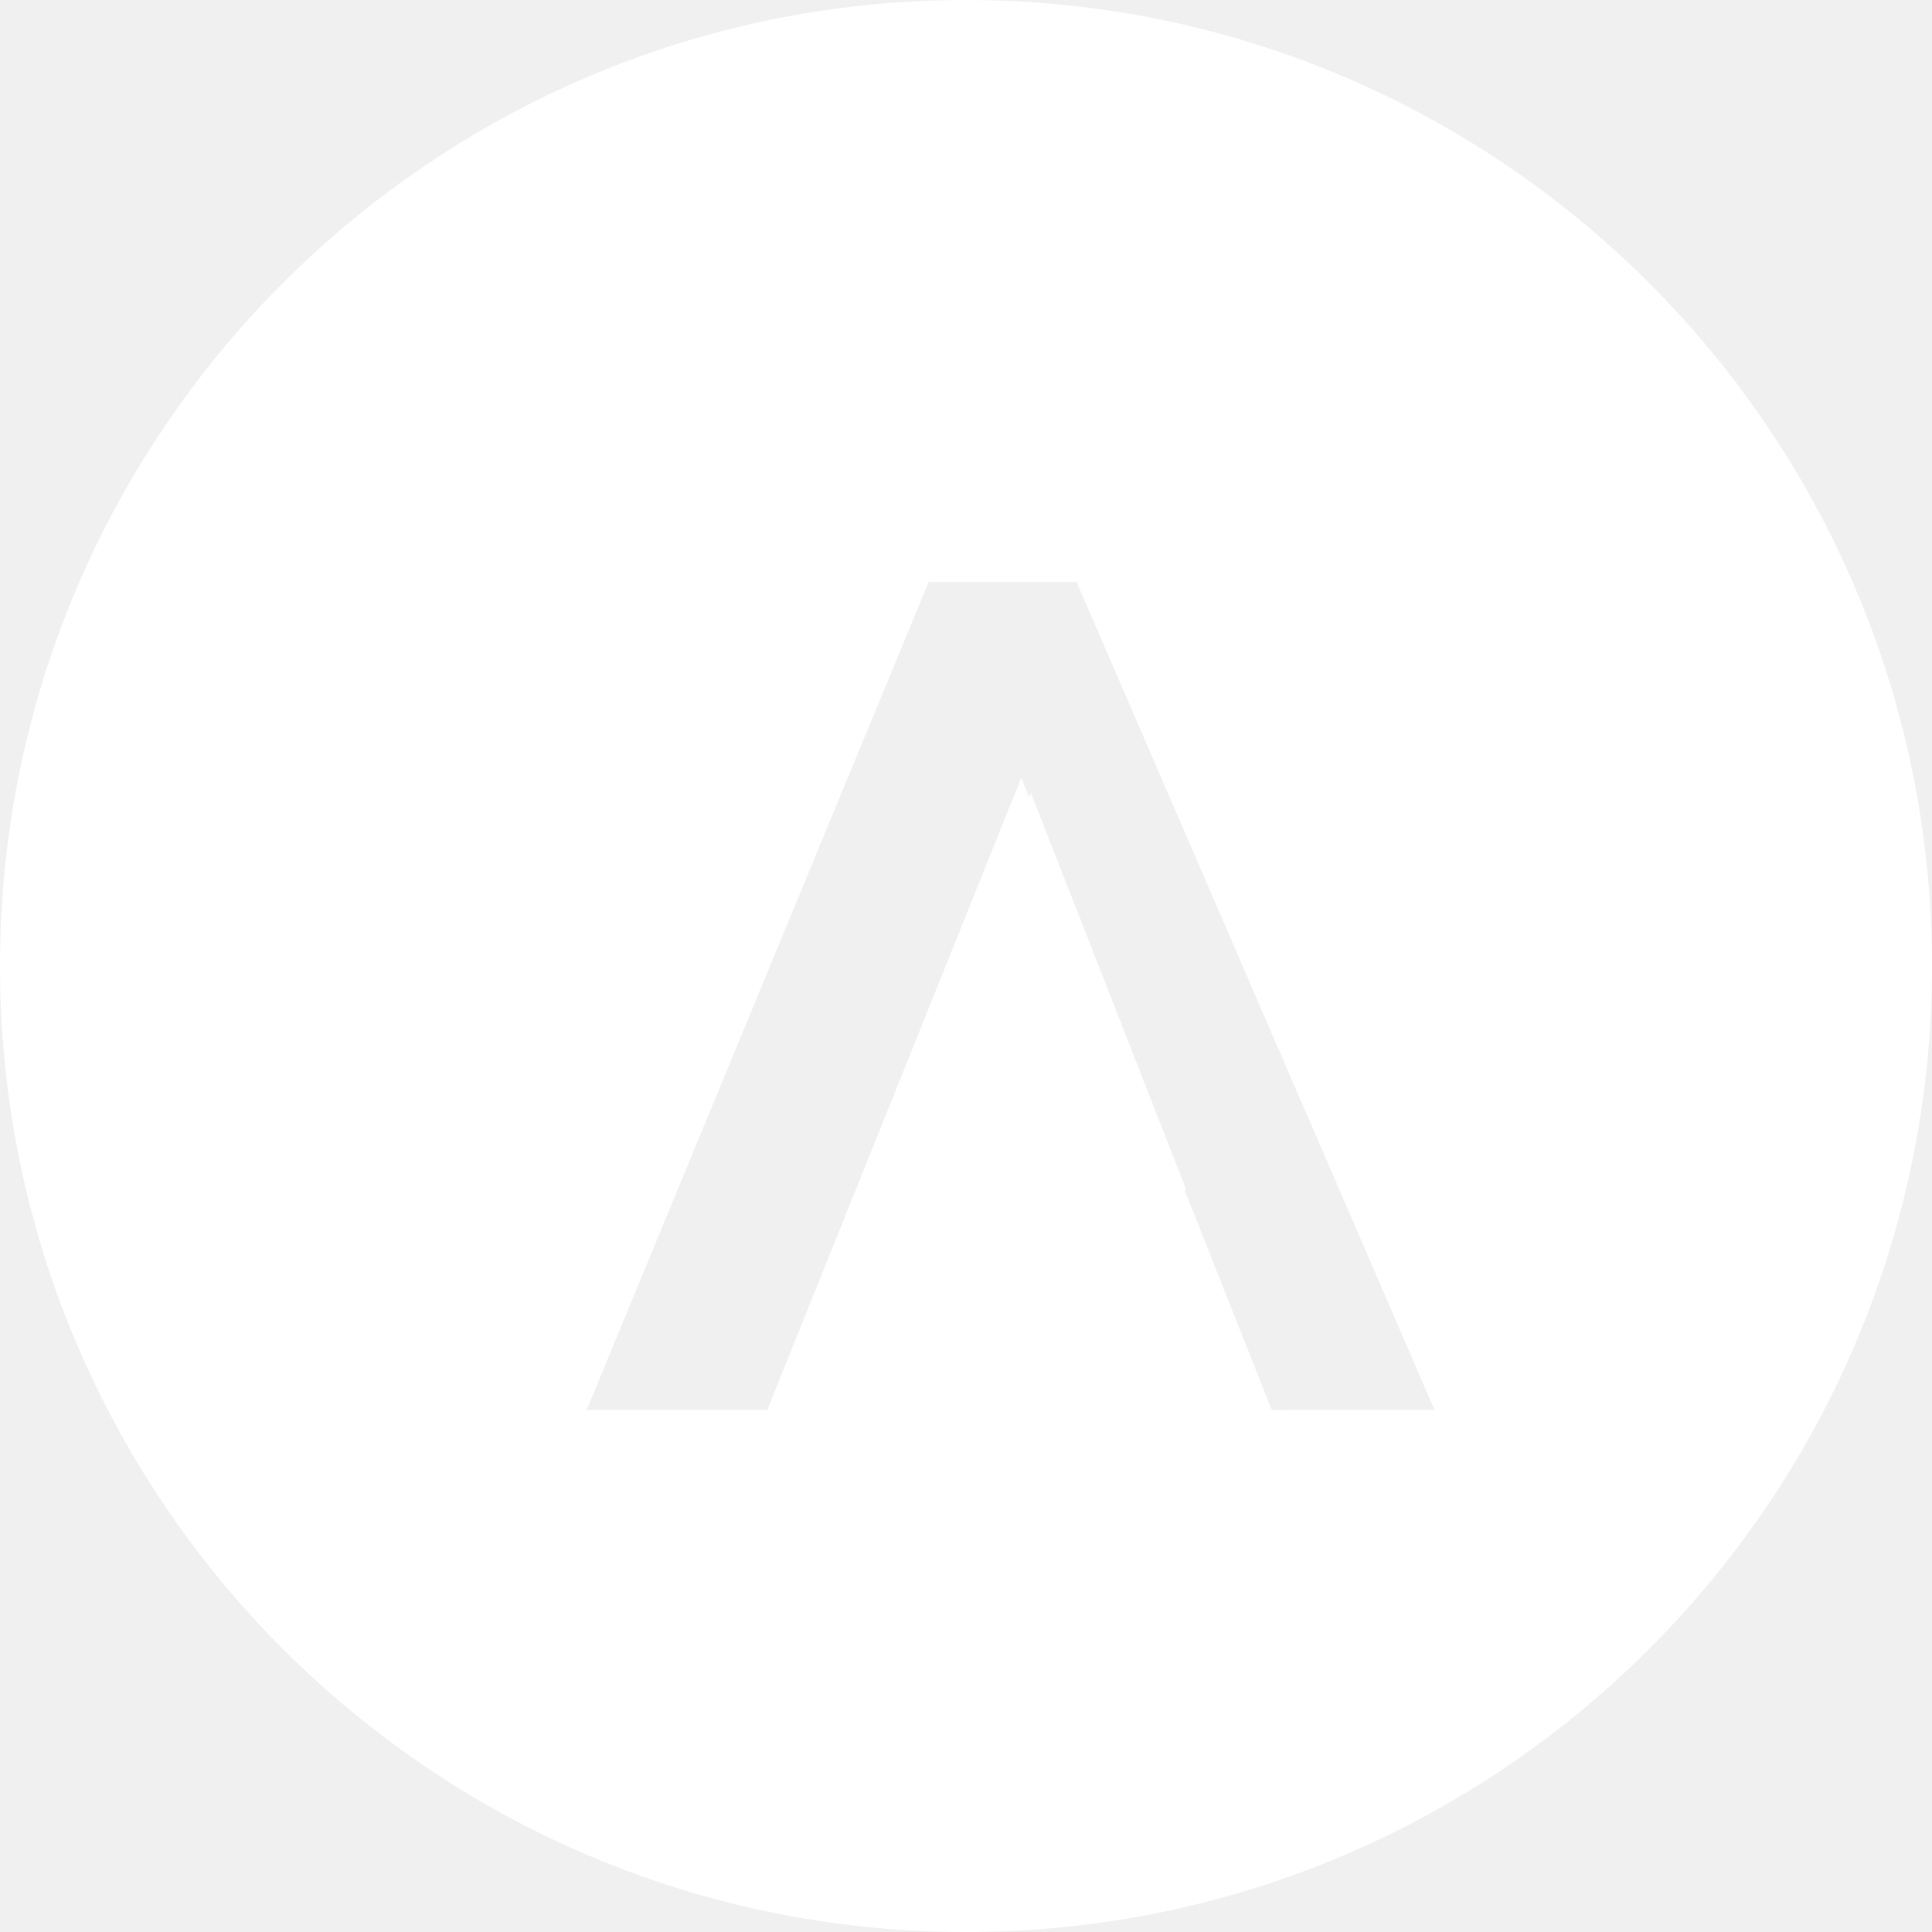
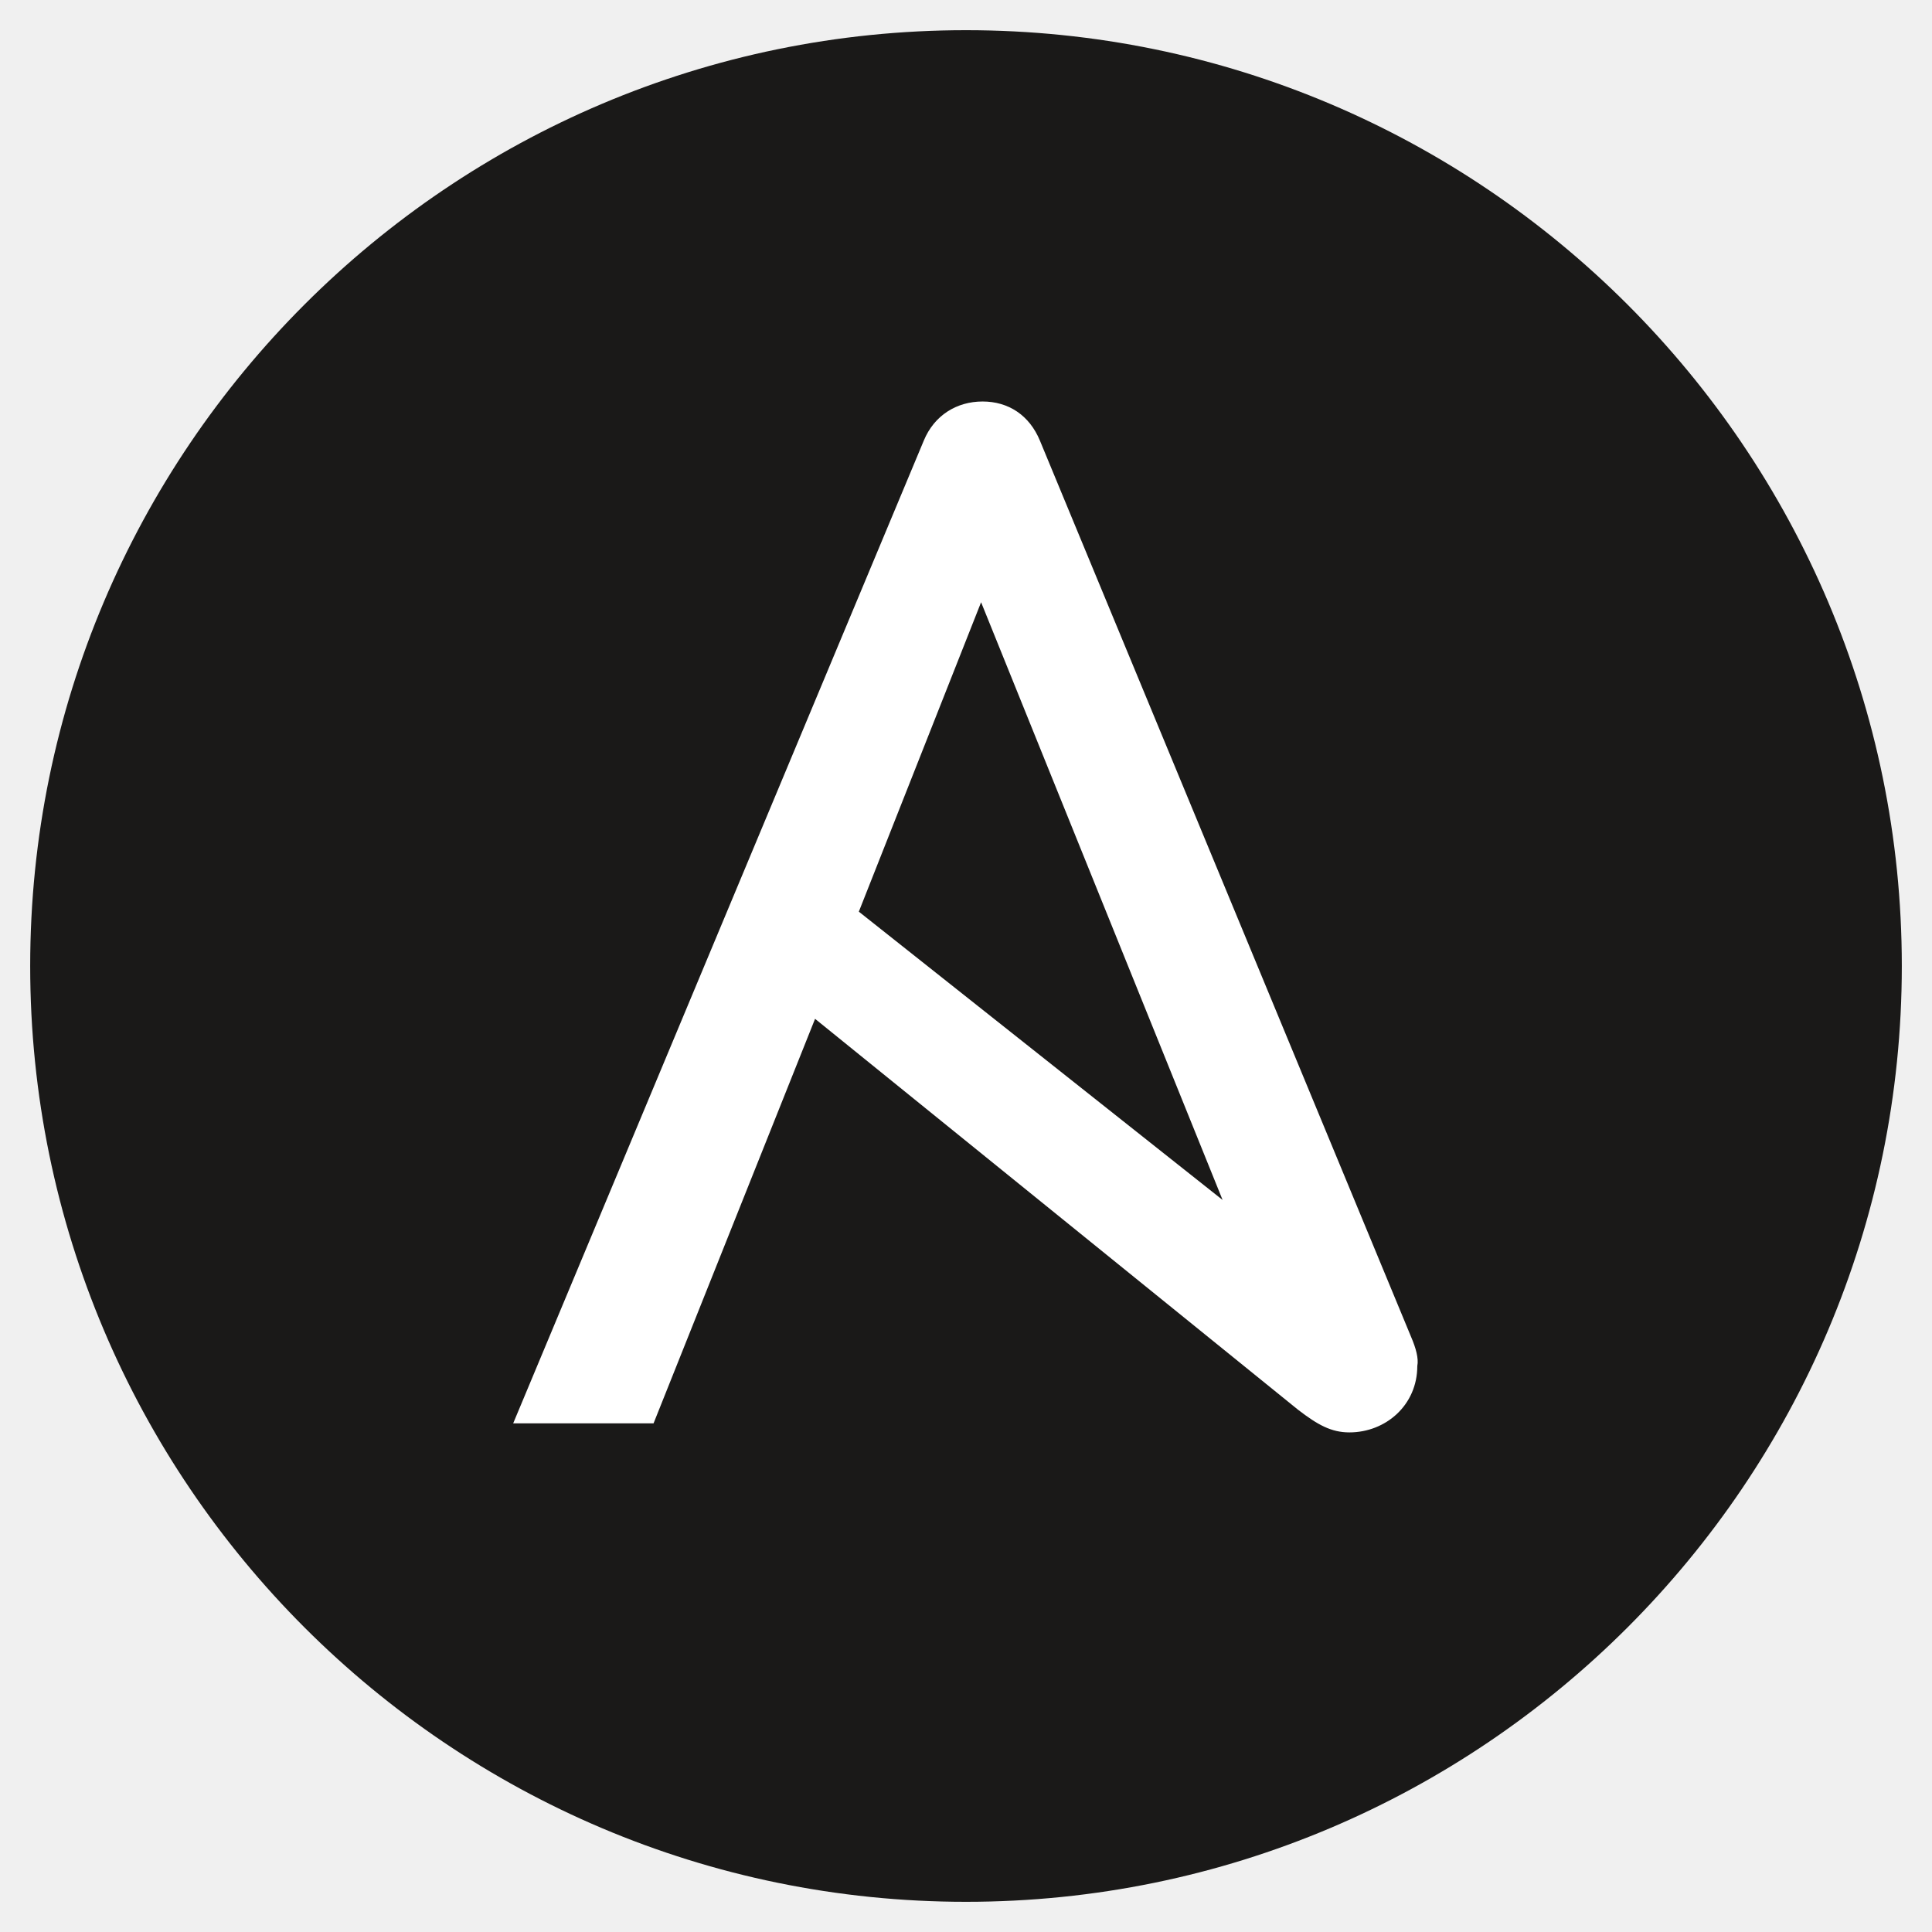
- <svg xmlns="http://www.w3.org/2000/svg" viewBox="0 0 24 24" width="100%" height="100%" fill="#ffffff">
-   <path d="M12 0C5.373 0 0 5.373 0 12s5.373 12 12 12 12-5.373 12-12S18.627 0 12 0zm5.82 17.514l-2.022.002-3.111-7.854-3.155 7.852H7.288L11.536 7.23h1.838l4.446 10.284zm-3.085-2.738l-1.93-4.93-1.97 4.93h3.9z" />
+ <svg xmlns="http://www.w3.org/2000/svg" viewBox="0 0 128 128">
+   <path fill="#1A1918" d="M126 64c0 34.2-27.8 62-62 62S2 98.2 2 64 29.8 2 64 2s62 27.8 62 62" />
+   <path fill="#FFF" d="M65 39.9l16 39.6-24.1-19.1L65 39.9zm28.5 48.7L68.9 29.2c-.7-1.7-2.1-2.6-3.8-2.6-1.7 0-3.2.9-3.9 2.6L34 94.3h9.3L54 67.5l32 25.9c1.3 1 2.2 1.5 3.4 1.5 2.4 0 4.5-1.8 4.5-4.4.1-.5-.1-1.2-.4-1.9z" />
</svg>
